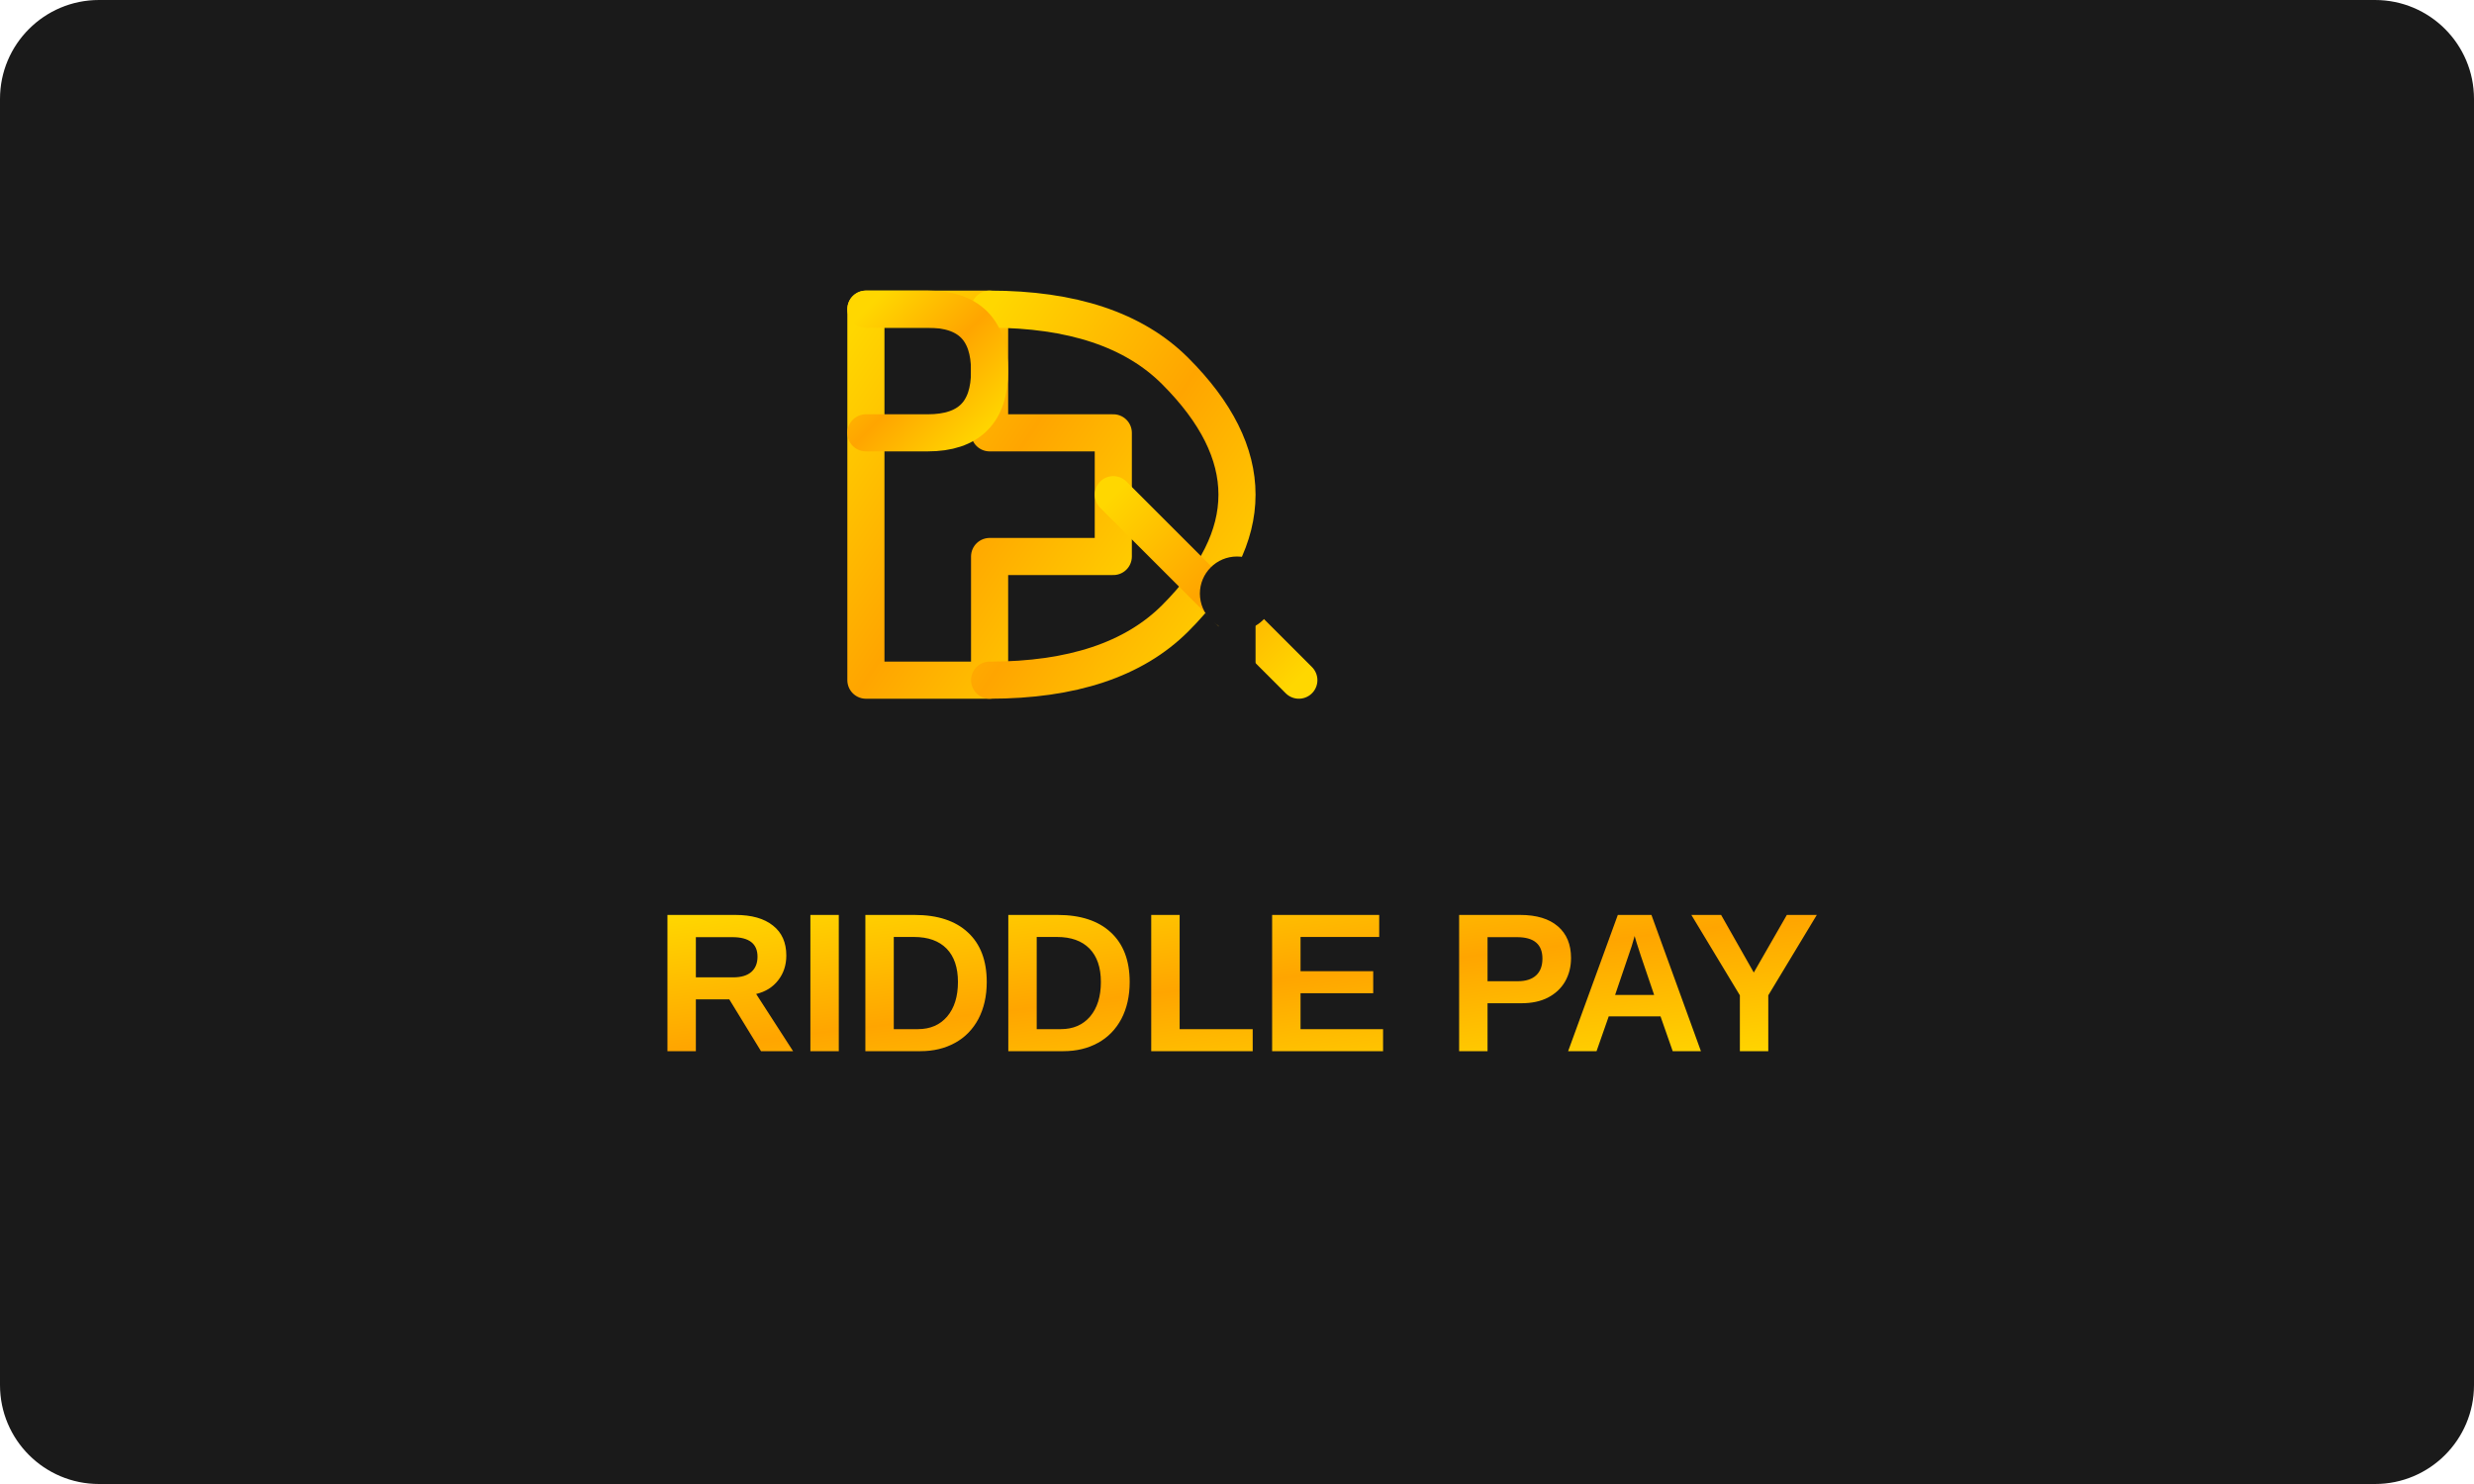
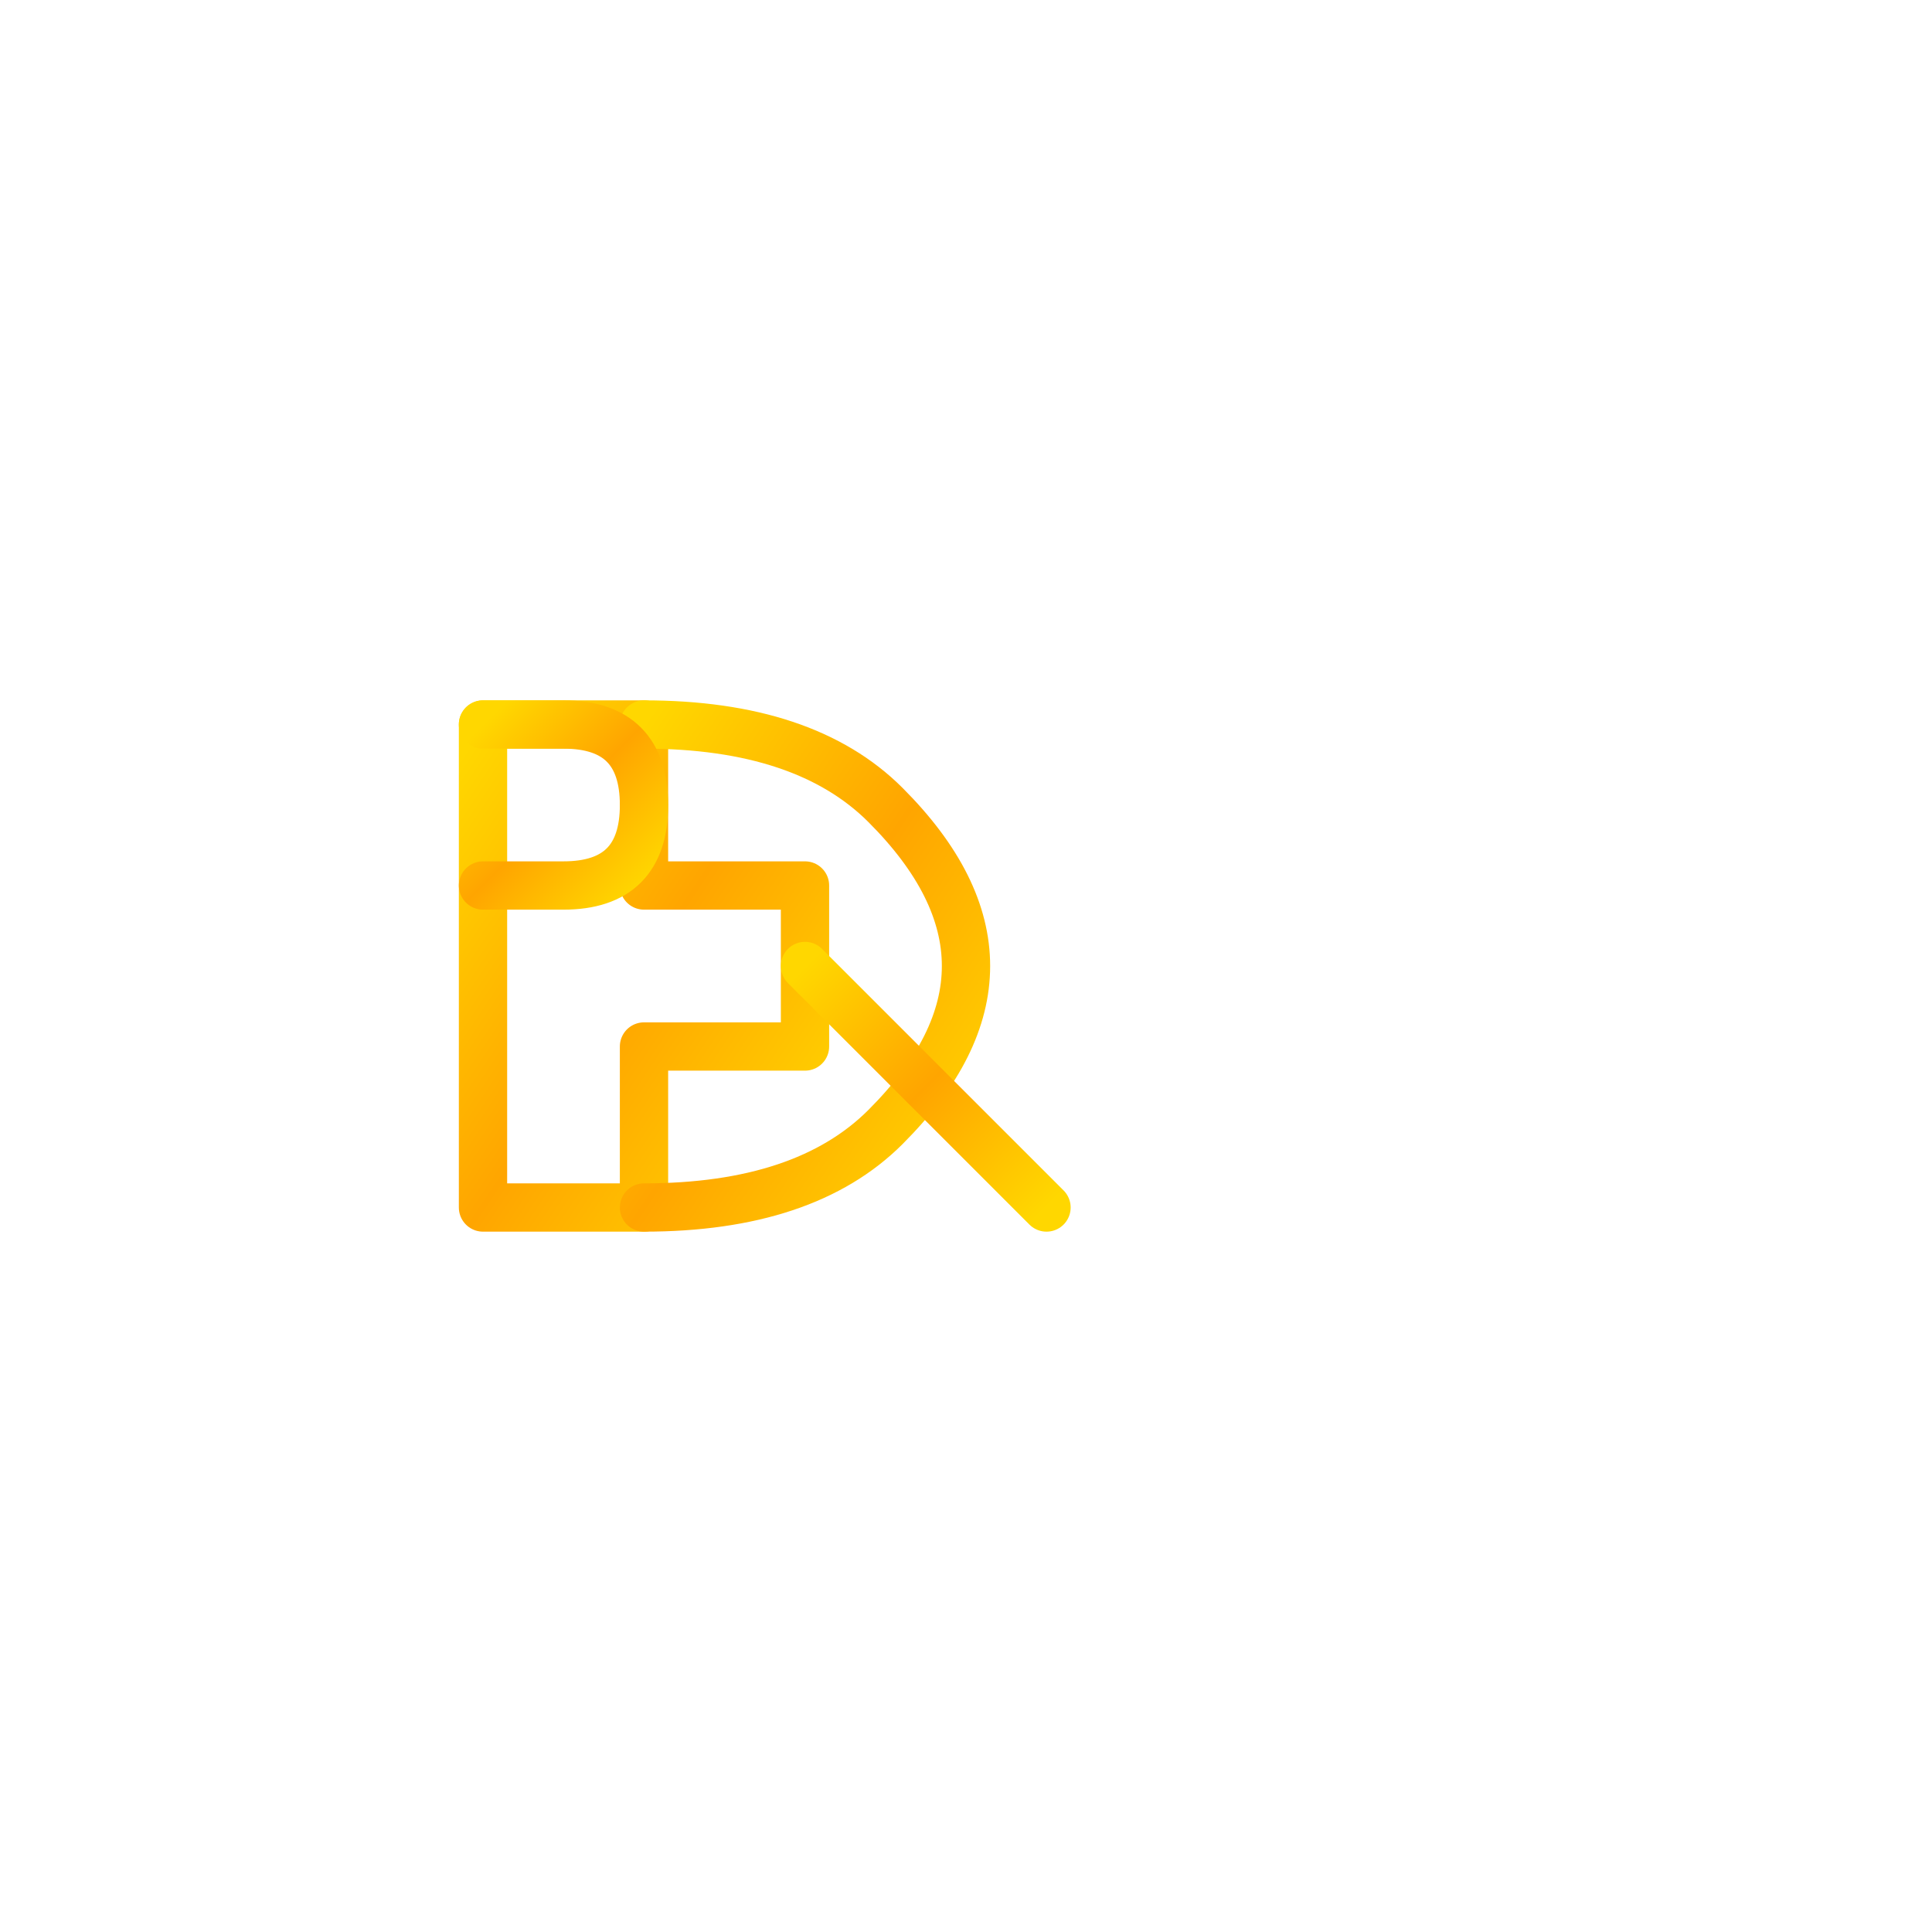
- <svg xmlns="http://www.w3.org/2000/svg" width="200" height="120" viewBox="0 0 200 120">
+ <svg xmlns="http://www.w3.org/2000/svg" width="120" height="120" viewBox="0 0 120 120">
  <defs>
    <linearGradient id="goldGradient" x1="0%" y1="0%" x2="100%" y2="100%">
      <stop offset="0%" style="stop-color:#FFD700;stop-opacity:1" />
      <stop offset="50%" style="stop-color:#FFA500;stop-opacity:1" />
      <stop offset="100%" style="stop-color:#FFD700;stop-opacity:1" />
    </linearGradient>
  </defs>
-   <rect width="200" height="120" fill="#1A1A1A" rx="8" />
-   <g transform="translate(100, 40)">
+   <g transform="translate(60, 60)">
    <path d="M -30 -15 L -30 15 L -20 15 L -20 5 L -10 5 L -10 -5 L -20 -5 L -20 -15 Z" fill="none" stroke="url(#goldGradient)" stroke-width="3" stroke-linecap="round" stroke-linejoin="round" />
    <path d="M -20 -15 Q -10 -15 -5 -10 Q 0 -5 0 0 Q 0 5 -5 10 Q -10 15 -20 15" fill="none" stroke="url(#goldGradient)" stroke-width="3" stroke-linecap="round" />
    <path d="M -10 0 L 5 15" fill="none" stroke="url(#goldGradient)" stroke-width="3" stroke-linecap="round" />
-     <circle cx="0" cy="8" r="3" fill="#1A1A1A" />
-     <rect x="-1.5" y="8" width="3" height="7" fill="#1A1A1A" />
+     <circle cx="0" cy="8" r="3" fill="transparent" />
+     <rect x="-1.5" y="8" width="3" height="7" fill="transparent" />
    <path d="M -30 -15 L -25 -15 Q -20 -15 -20 -10 Q -20 -5 -25 -5 L -30 -5" fill="none" stroke="url(#goldGradient)" stroke-width="3" stroke-linecap="round" />
  </g>
-   <text x="100" y="85" font-family="Arial, sans-serif" font-size="16" font-weight="bold" fill="url(#goldGradient)" text-anchor="middle">
-     RIDDLE PAY
-   </text>
</svg>
